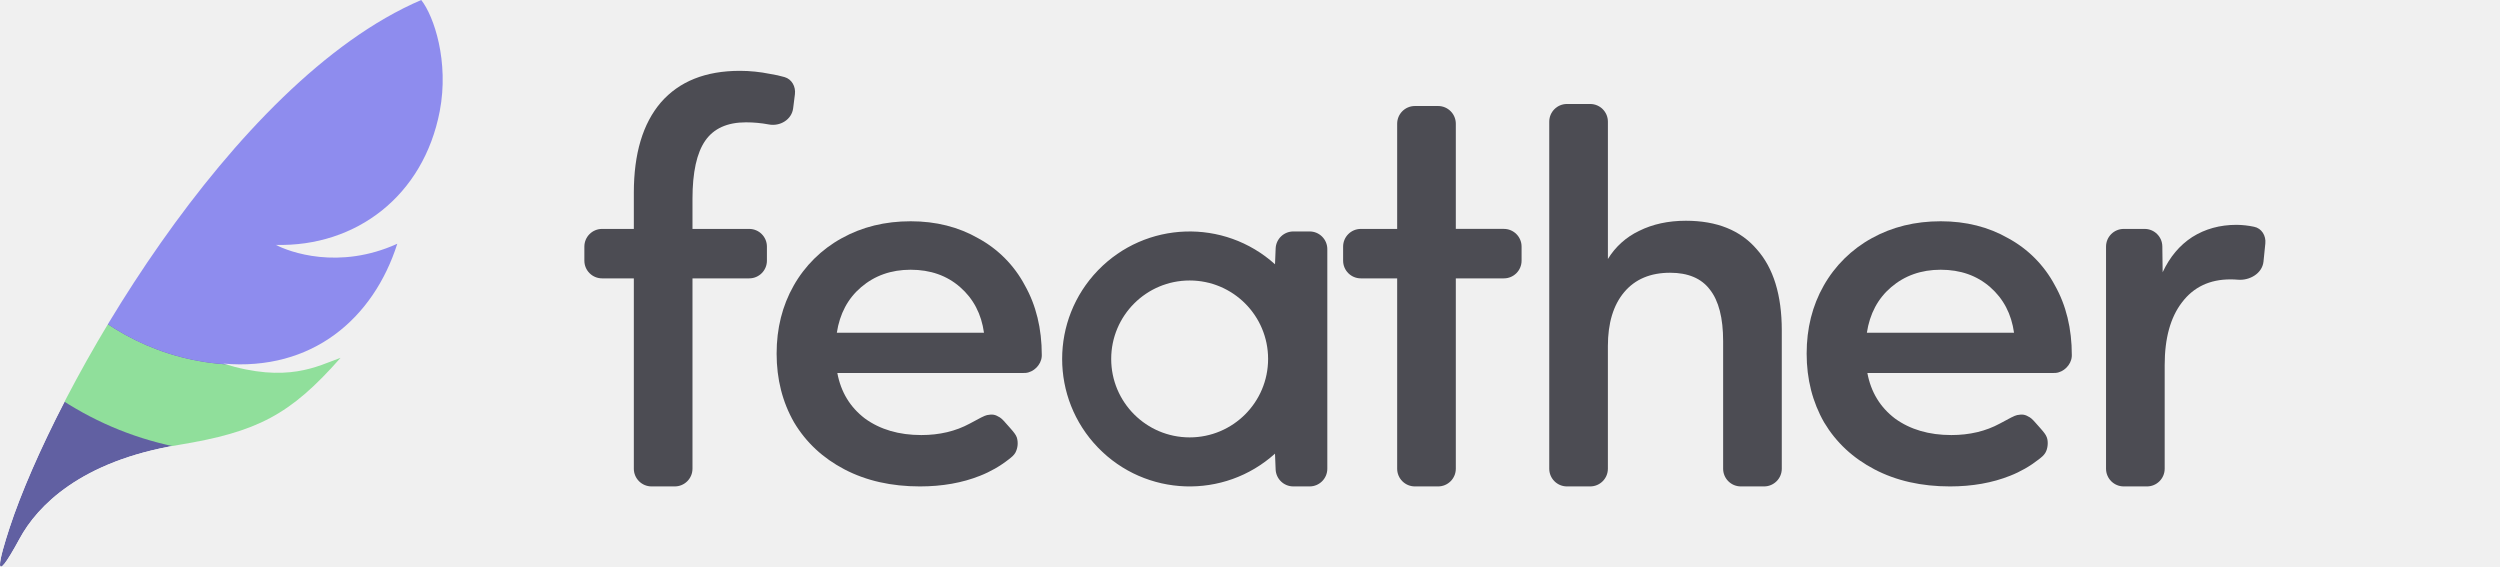
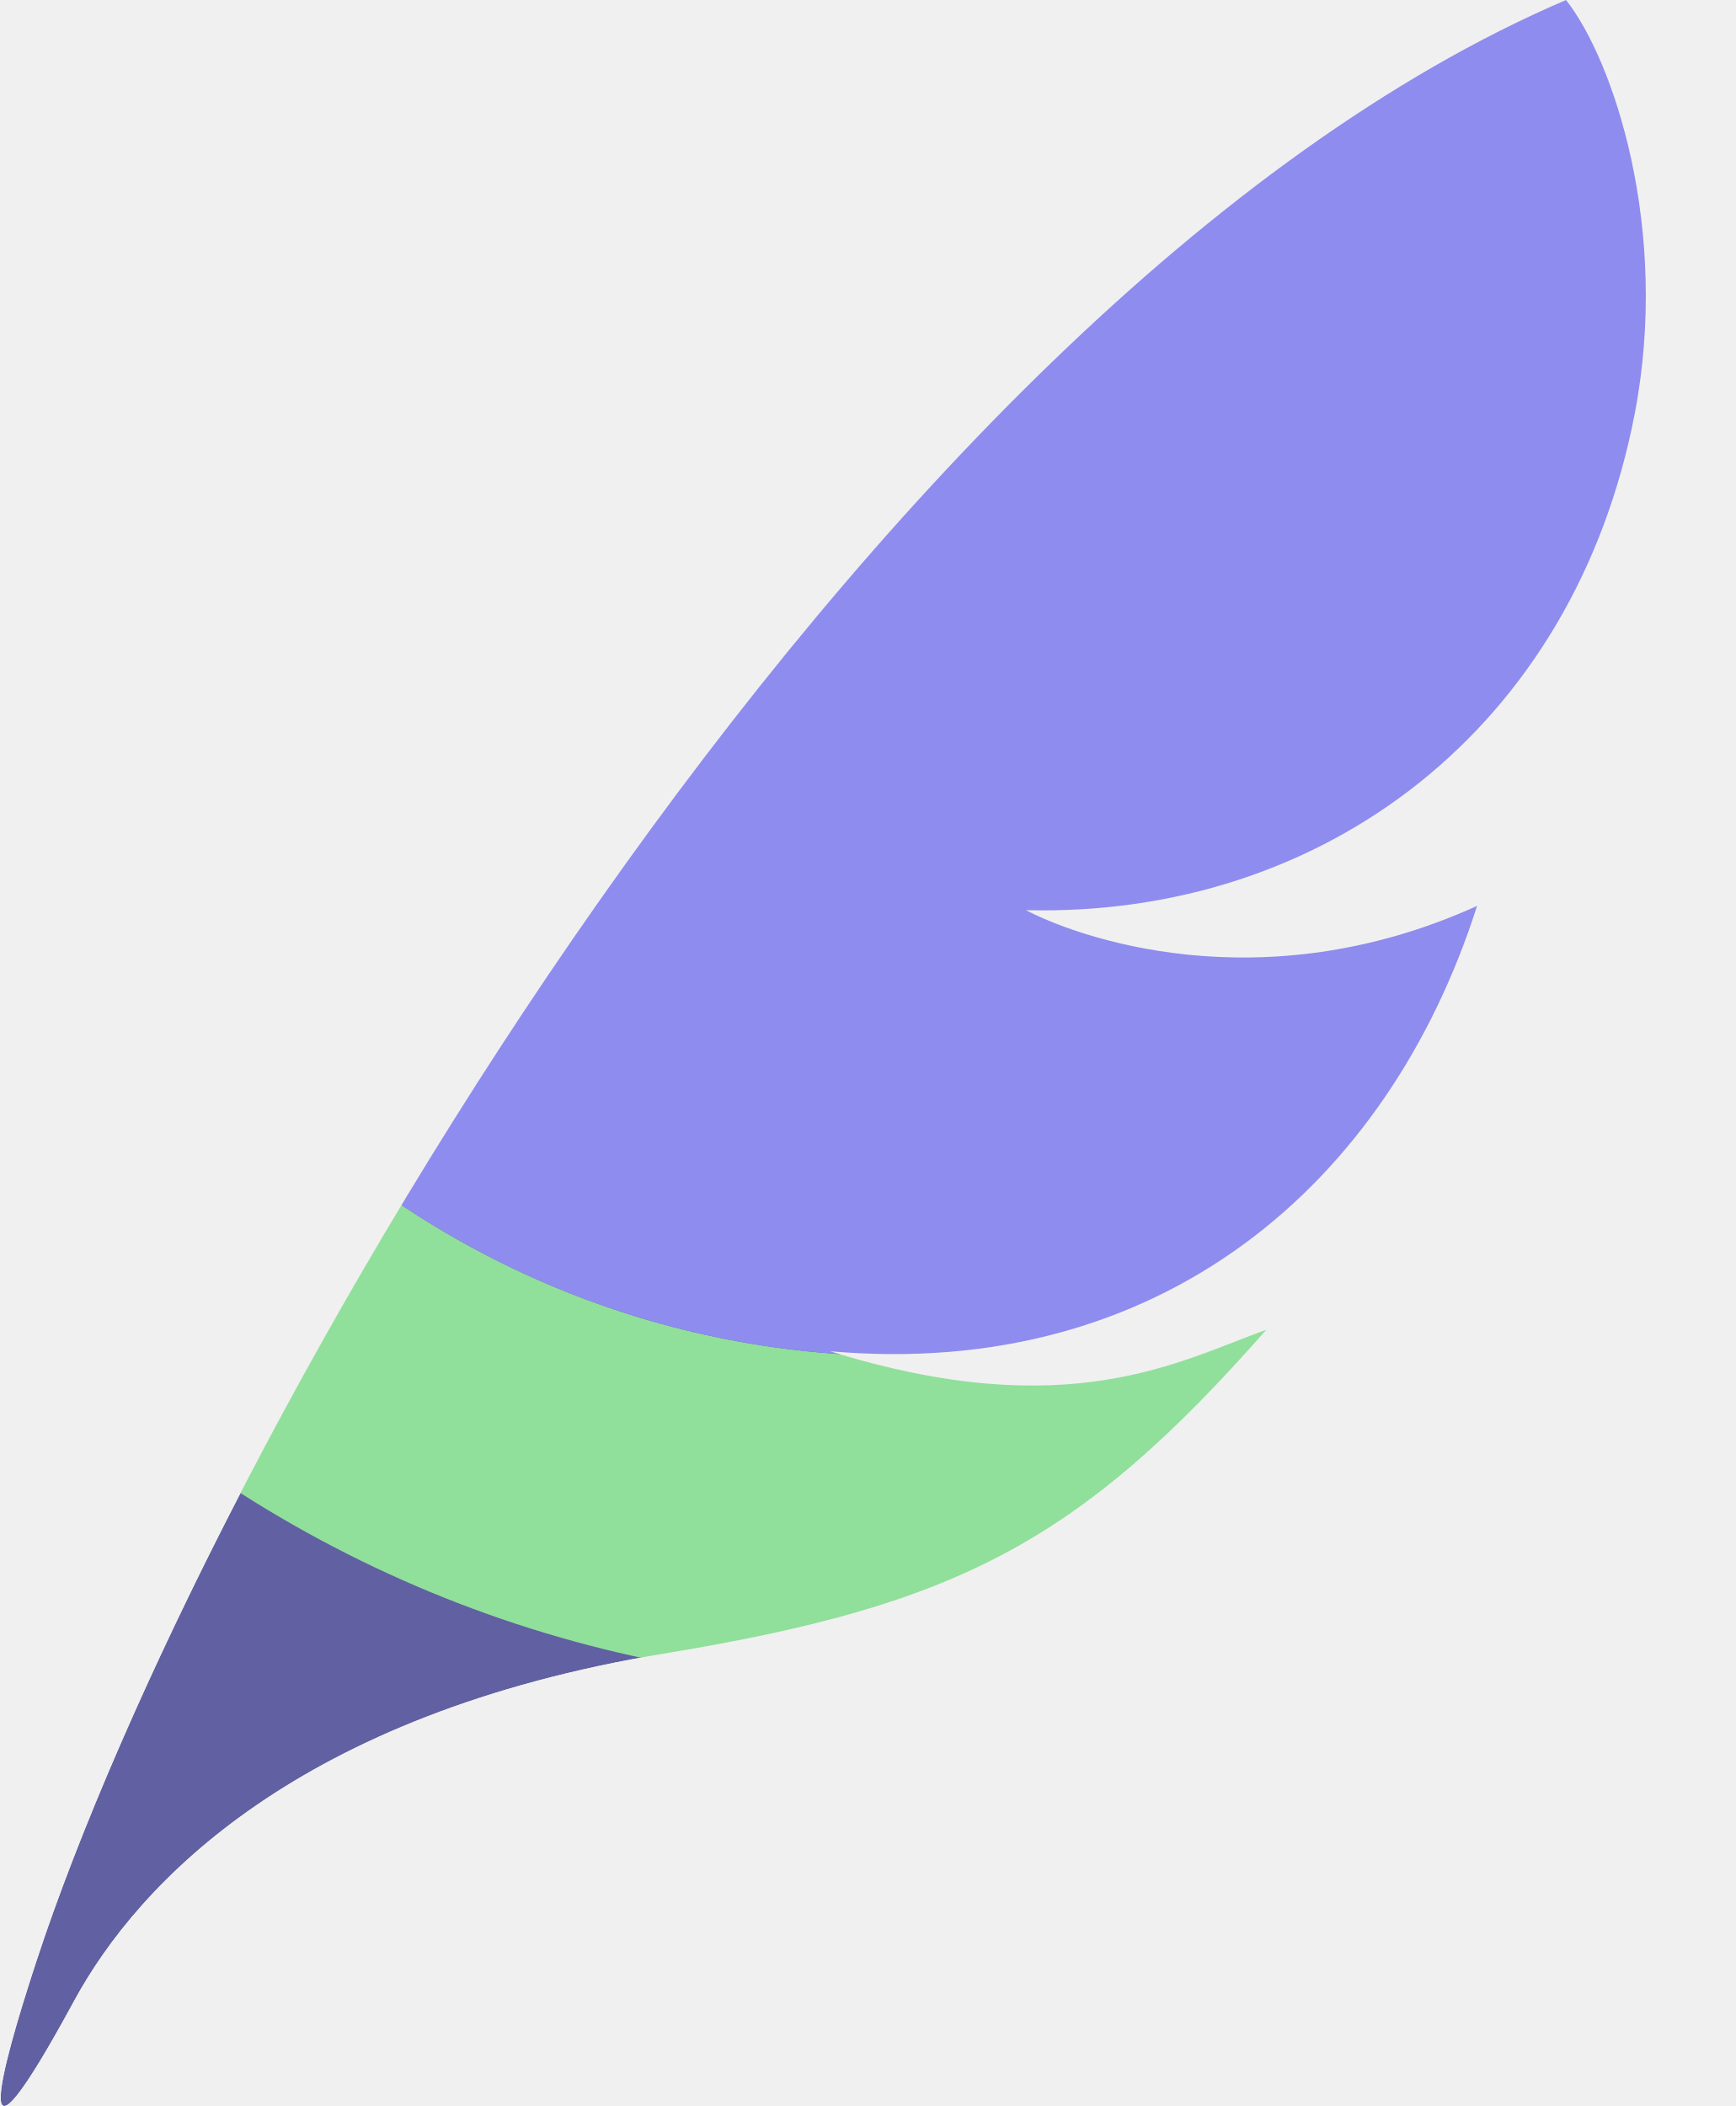
- <svg width="150px" height="34px" viewBox="0 0 150 34" aria-hidden="true">
+ <svg width="150px" height="182px" viewBox="0 0 28 34" aria-hidden="true">
  <defs>
    <path id="feather-1" d="M25.274 0C13.826 4.905 3.294 23.379.577 31.663c-.604 1.84-1.136 3.855.608.642 1.045-1.926 3.631-4.636 9.53-5.61 4.718-.777 6.694-1.788 9.72-5.227-1.395.5-3.197 1.546-7.043.347 5.334.469 9.01-2.692 10.446-7.19-3.522 1.598-6.503.48-7.284.069 4.805.12 8.856-2.935 9.831-8.024.568-2.966-.342-5.697-1.111-6.67Z" />
  </defs>
  <g fill="none" fill-rule="evenodd" stroke="none" stroke-width="1">
    <g id="feather-colour">
-       <path id="Path" fill="#4C4C53" fill-rule="nonzero" d="M38.03 16.702h-1.905a1.062 1.062 0 0 1-1.063-1.062v-.843c0-.587.476-1.062 1.063-1.062h1.905v-2.173c0-2.345.54-4.15 1.622-5.415 1.101-1.265 2.682-1.897 4.742-1.897a9.14 9.14 0 0 1 1.805.184c.317.05.608.114.873.191.44.127.68.574.623 1.029l-.106.843c-.085.68-.784 1.098-1.457.971a7.388 7.388 0 0 0-1.371-.128c-1.122 0-1.938.367-2.447 1.102-.51.734-.765 1.896-.765 3.487v1.806h3.404c.587 0 1.062.475 1.062 1.062v.843c0 .587-.475 1.062-1.062 1.062h-3.404v11.42c0 .587-.476 1.063-1.063 1.063h-1.393a1.063 1.063 0 0 1-1.063-1.062v-11.42Z" />
-       <path id="Path" fill="#4C4C53" fill-rule="nonzero" d="M83.83 16.702h-2.18a1.062 1.062 0 0 1-1.063-1.062v-.843c0-.587.476-1.062 1.063-1.062h2.18V7.424c0-.587.476-1.063 1.063-1.063h1.393c.587 0 1.063.476 1.063 1.063v6.31h2.884c.587 0 1.062.476 1.062 1.063v.843c0 .587-.475 1.062-1.062 1.062h-2.884v11.42c0 .587-.476 1.063-1.063 1.063h-1.393a1.062 1.062 0 0 1-1.063-1.062v-11.42Z" />
-       <path id="Path" fill="#4C4C53" fill-rule="nonzero" d="M92.955 7.301c0-.587.476-1.062 1.063-1.062h1.393c.587 0 1.063.475 1.063 1.062v8.239a4.39 4.39 0 0 1 1.866-1.683c.816-.408 1.754-.612 2.815-.612 1.856 0 3.274.571 4.252 1.713 1 1.122 1.5 2.744 1.5 4.865v8.3c0 .586-.476 1.062-1.063 1.062h-1.393a1.062 1.062 0 0 1-1.063-1.062v-7.658c0-1.387-.265-2.417-.795-3.09-.51-.673-1.306-1.01-2.386-1.01-1.184 0-2.101.388-2.754 1.163s-.98 1.856-.98 3.243v7.352c0 .586-.475 1.062-1.062 1.062h-1.393a1.062 1.062 0 0 1-1.063-1.062V7.3Z" />
-       <path id="Path" fill="#4C4C53" fill-rule="nonzero" d="M126.362 14.797c0-.587.476-1.062 1.063-1.062h1.253c.582 0 1.056.468 1.062 1.05l.019 1.55c.428-.918 1.02-1.621 1.774-2.111.775-.49 1.662-.734 2.662-.734a5.357 5.357 0 0 1 1.049.116c.46.092.724.54.676 1.005l-.11 1.081c-.073.713-.83 1.153-1.544 1.09a5.018 5.018 0 0 0-.438-.019c-1.244 0-2.213.46-2.907 1.377-.693.898-1.04 2.152-1.04 3.763v6.22c0 .586-.476 1.062-1.062 1.062h-1.394a1.063 1.063 0 0 1-1.063-1.062V14.797Z" />
-       <path id="Shape" fill="#4C4C53" d="M76.501 27.217a7.649 7.649 0 1 1 0-11.36l.038-.95c.023-.57.492-1.02 1.062-1.02h.976c.587 0 1.062.476 1.062 1.063v13.173c0 .586-.475 1.062-1.062 1.062H77.6c-.57 0-1.039-.45-1.062-1.02l-.038-.948Zm-.415-5.68a4.707 4.707 0 1 1-9.414-.001 4.707 4.707 0 0 1 9.414 0Z" />
-       <path id="Shape" fill="#4C4C53" fill-rule="nonzero" d="M124.309 21.303c0 .038 0 .057-.004.1-.04.489-.484.933-.973.973-.043.003-.082.003-.16.003h-11.13c.213 1.144.767 2.056 1.66 2.734.913.66 2.04.99 3.38.99 1.093 0 2.063-.23 2.91-.69.584-.317.877-.476 1.035-.508.323-.064.485-.035.765.138.137.085.293.264.605.622.23.264.345.396.413.578.098.264.06.678-.086.919-.1.166-.202.246-.405.406a6.85 6.85 0 0 1-1.71.977c-1.07.427-2.273.64-3.614.64-1.71 0-3.215-.34-4.516-1.018-1.302-.678-2.312-1.619-3.03-2.821-.7-1.222-1.05-2.598-1.05-4.13 0-1.513.34-2.87 1.02-4.072a7.406 7.406 0 0 1 2.885-2.85c1.224-.68 2.603-1.018 4.138-1.018 1.515 0 2.865.339 4.05 1.018a6.875 6.875 0 0 1 2.797 2.82c.68 1.203 1.02 2.6 1.02 4.19Zm-7.867-5.119c-1.166 0-2.157.35-2.973 1.047-.796.679-1.282 1.59-1.457 2.734h8.83c-.156-1.124-.632-2.036-1.428-2.734-.797-.698-1.787-1.047-2.972-1.047Z" />
-       <path id="Shape" fill="#4C4C53" fill-rule="nonzero" d="M62.507 21.303c0 .038 0 .057-.004.1-.04.489-.484.933-.973.973-.043.003-.082.003-.16.003H50.24c.213 1.144.767 2.056 1.66 2.734.913.66 2.04.99 3.38.99 1.093 0 2.062-.23 2.91-.69.584-.317.876-.476 1.034-.508.323-.064.485-.035.765.138.138.085.293.264.605.622.23.264.346.396.414.578a1.21 1.21 0 0 1-.086.919c-.1.166-.202.246-.405.406a6.846 6.846 0 0 1-1.711.977c-1.068.427-2.273.64-3.613.64-1.71 0-3.215-.34-4.517-1.018-1.301-.678-2.311-1.619-3.03-2.821-.7-1.222-1.049-2.598-1.049-4.13 0-1.513.34-2.87 1.02-4.072a7.401 7.401 0 0 1 2.885-2.85c1.223-.68 2.602-1.018 4.137-1.018 1.515 0 2.865.339 4.05 1.018a6.873 6.873 0 0 1 2.798 2.82c.68 1.203 1.02 2.6 1.02 4.19Zm-7.868-5.119c-1.166 0-2.156.35-2.972 1.047-.796.679-1.282 1.59-1.457 2.734h8.829c-.155-1.124-.631-2.036-1.428-2.734-.796-.698-1.787-1.047-2.972-1.047Z" />
-       <g>
-         <mask id="feather-mask-2" fill="#fff">
-           <use href="#feather-1" />
-         </mask>
-         <g mask="url(#feather-mask-2)">
-           <g transform="translate(-5.667 -13.458)">
-             <path id="Path" fill="#6160A2" fill-rule="nonzero" d="M29.958 13.913C18.895 19.415 8.884 37.075 6.243 45.122c-.604 1.84-1.135 3.855.608.642 1.046-1.926 3.632-4.637 9.53-5.61 3.92-.646 5.947-1.453 8.256-3.68.409-.394.625-1.211.085-1.035-.625.204-1.27-.656-.668-.922 2.183-.963 3.836-2.728 4.871-4.948.26-.557-.329-1.107-.923-.954a8.754 8.754 0 0 1-2.924.248c-.747-.062-.637-.958.091-1.136 2.203-.536 4.403-1.635 5.669-3.014 1.178-1.283.836-2.61 1.214-4.585.436-2.28 0-4.421-.575-5.732-.257-.586-.947-.767-1.52-.483Z" />
-             <path id="Shape" fill="#90DF9B" fill-rule="evenodd" d="M40.204 20.416c0 11.103-8.881 20.247-20.013 20.247C9.06 40.663.178 31.52.178 20.416S9.059.17 20.191.17c11.132 0 20.013 9.144 20.013 20.247ZM20.191 35.351c8.12 0 14.7-6.687 14.7-14.935 0-8.248-6.58-14.934-14.7-14.934-8.119 0-14.7 6.686-14.7 14.934s6.581 14.935 14.7 14.935Z" />
-             <path id="Path" fill="#8E8CEE" fill-rule="nonzero" d="M34.892 20.416c0 8.248-6.582 14.935-14.7 14.935-8.12 0-14.702-6.687-14.702-14.935 0-8.248 6.582-14.934 14.701-14.934 8.12 0 14.7 6.686 14.7 14.934Z" />
-           </g>
+       <mask id="feather-mask-2" fill="#fff">
+         <use href="#feather-1" />
+       </mask>
+       <g mask="url(#feather-mask-2)">
+         <g transform="translate(-5.667 -13.458)">
+           <path id="Path" fill="#6160A2" fill-rule="nonzero" d="M29.958 13.913C18.895 19.415 8.884 37.075 6.243 45.122c-.604 1.84-1.135 3.855.608.642 1.046-1.926 3.632-4.637 9.53-5.61 3.92-.646 5.947-1.453 8.256-3.68.409-.394.625-1.211.085-1.035-.625.204-1.27-.656-.668-.922 2.183-.963 3.836-2.728 4.871-4.948.26-.557-.329-1.107-.923-.954a8.754 8.754 0 0 1-2.924.248c-.747-.062-.637-.958.091-1.136 2.203-.536 4.403-1.635 5.669-3.014 1.178-1.283.836-2.61 1.214-4.585.436-2.28 0-4.421-.575-5.732-.257-.586-.947-.767-1.52-.483Z" />
+           <path id="Shape" fill="#90DF9B" fill-rule="evenodd" d="M40.204 20.416c0 11.103-8.881 20.247-20.013 20.247C9.06 40.663.178 31.52.178 20.416S9.059.17 20.191.17c11.132 0 20.013 9.144 20.013 20.247ZM20.191 35.351c8.12 0 14.7-6.687 14.7-14.935 0-8.248-6.58-14.934-14.7-14.934-8.119 0-14.7 6.686-14.7 14.934s6.581 14.935 14.7 14.935Z" />
+           <path id="Path" fill="#8E8CEE" fill-rule="nonzero" d="M34.892 20.416c0 8.248-6.582 14.935-14.7 14.935-8.12 0-14.702-6.687-14.702-14.935 0-8.248 6.582-14.934 14.701-14.934 8.12 0 14.7 6.686 14.7 14.934Z" />
        </g>
      </g>
    </g>
  </g>
</svg>
